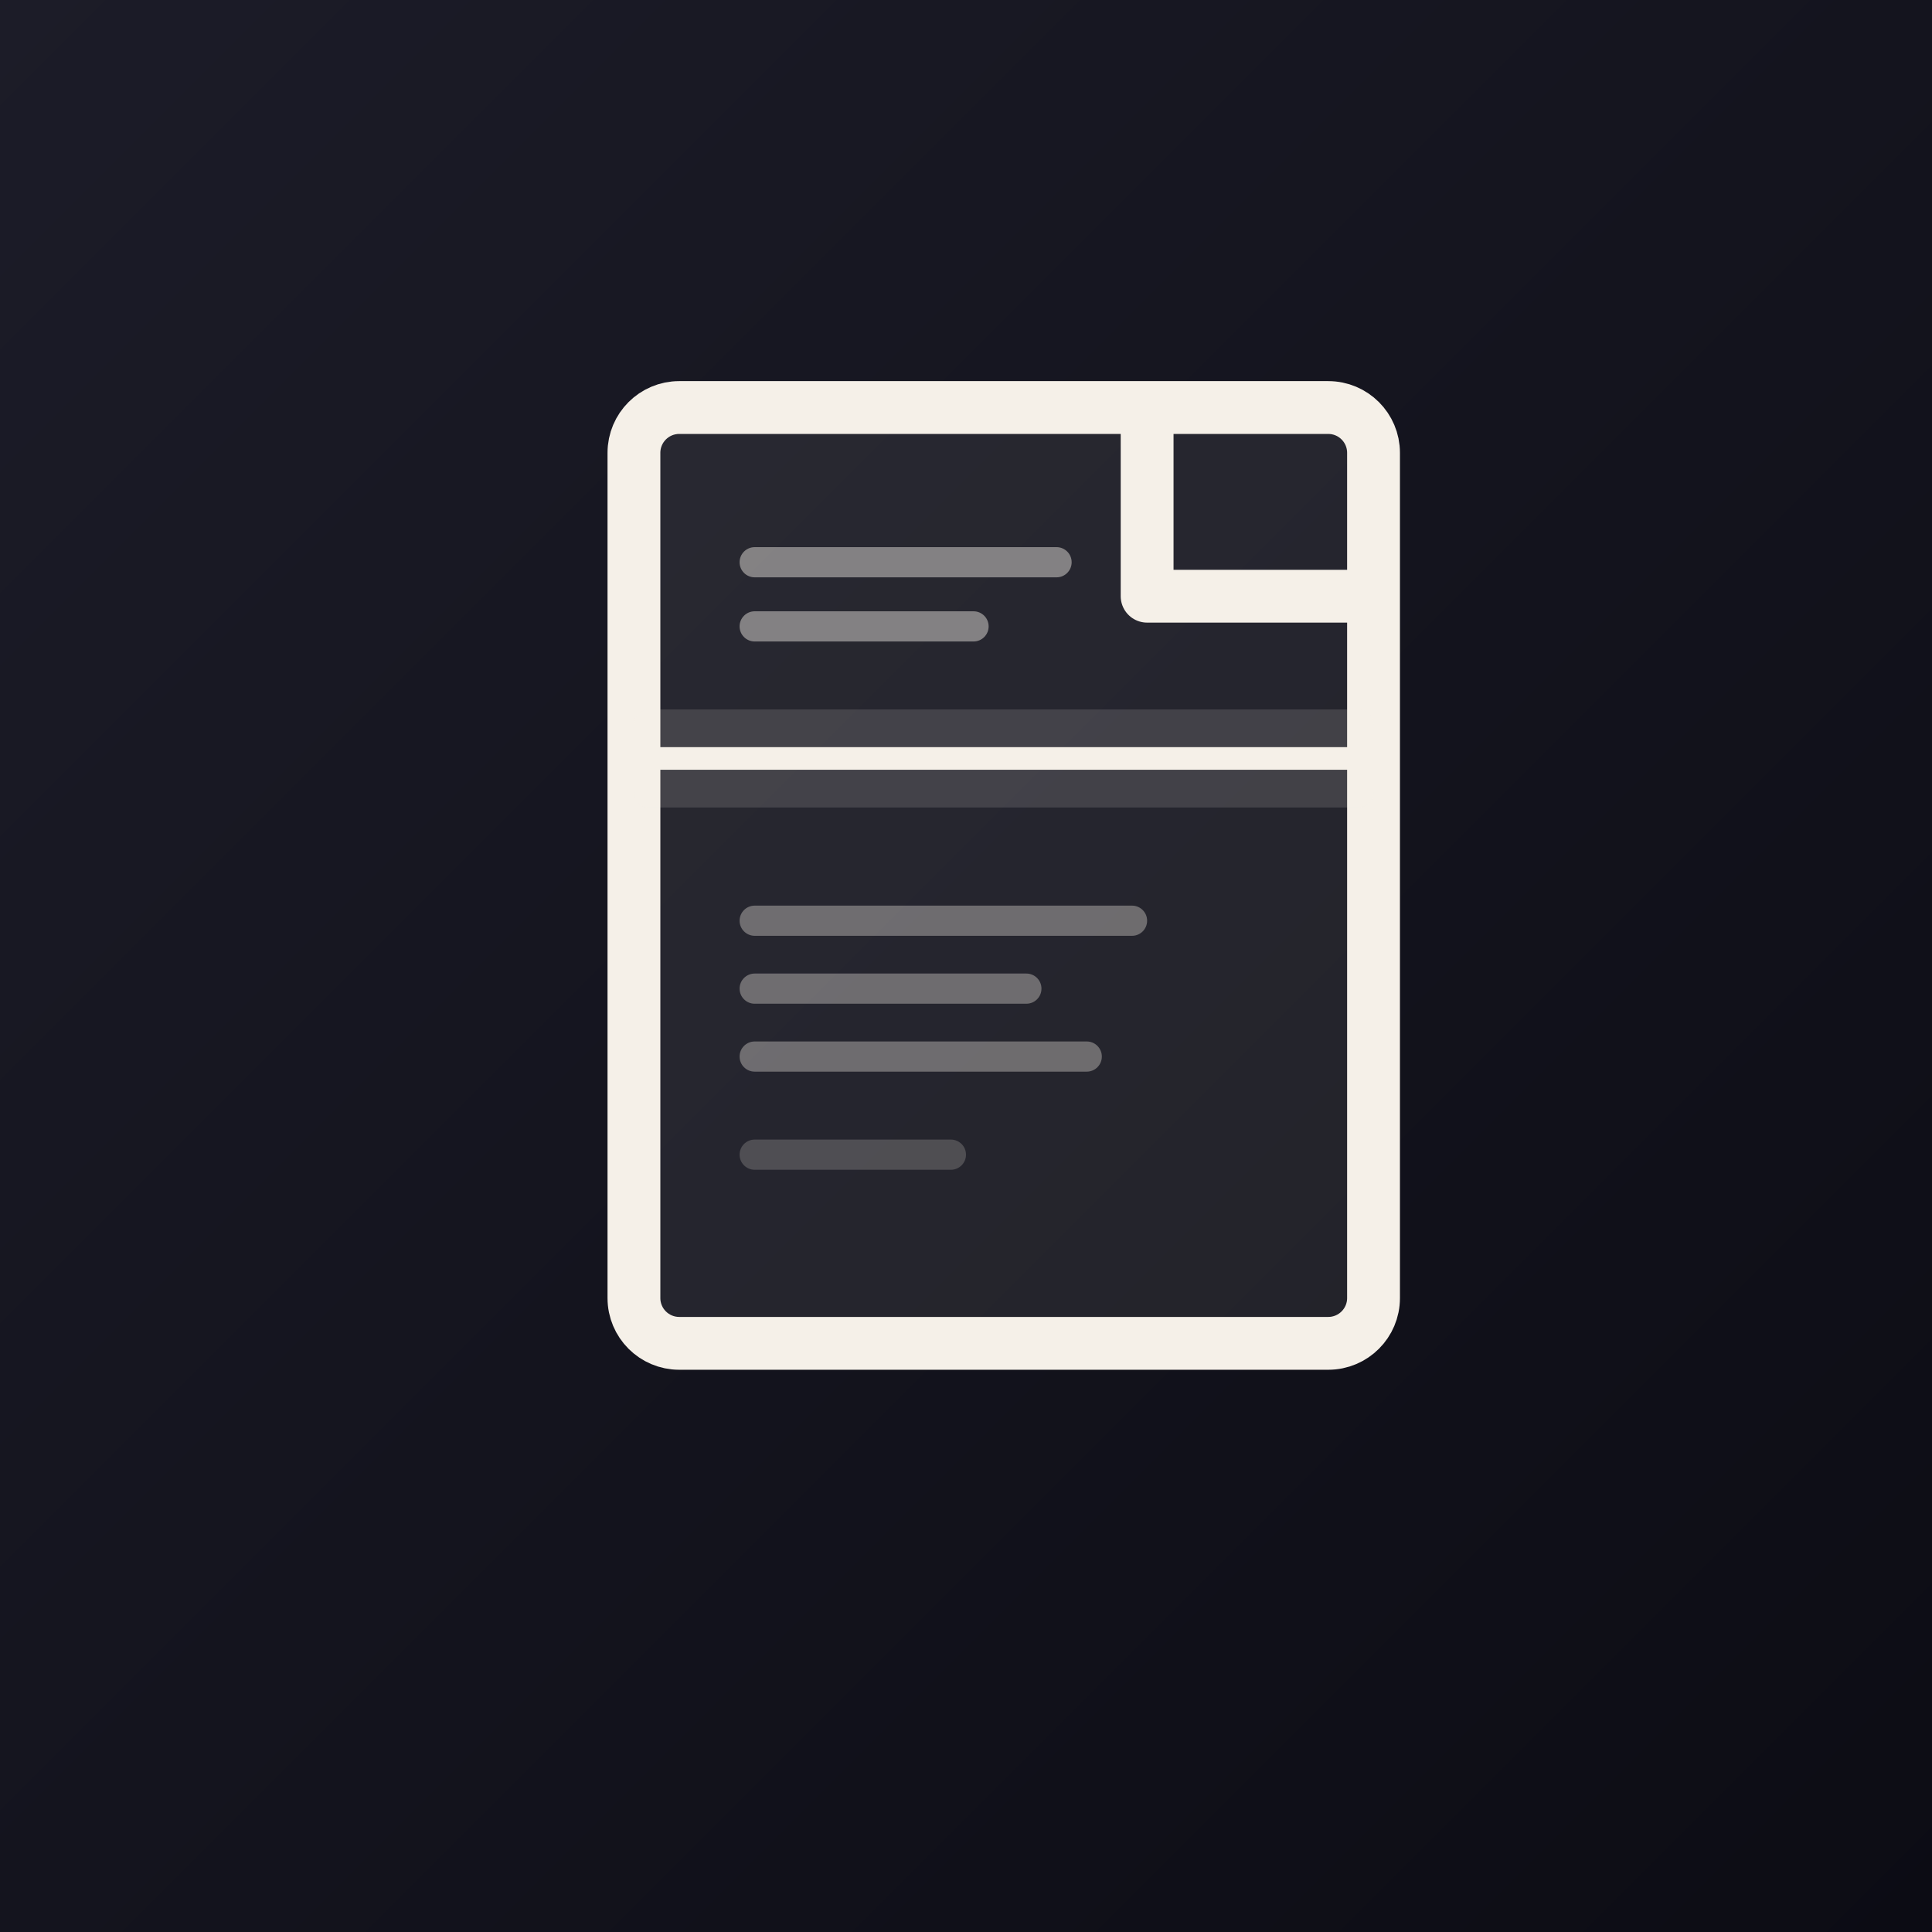
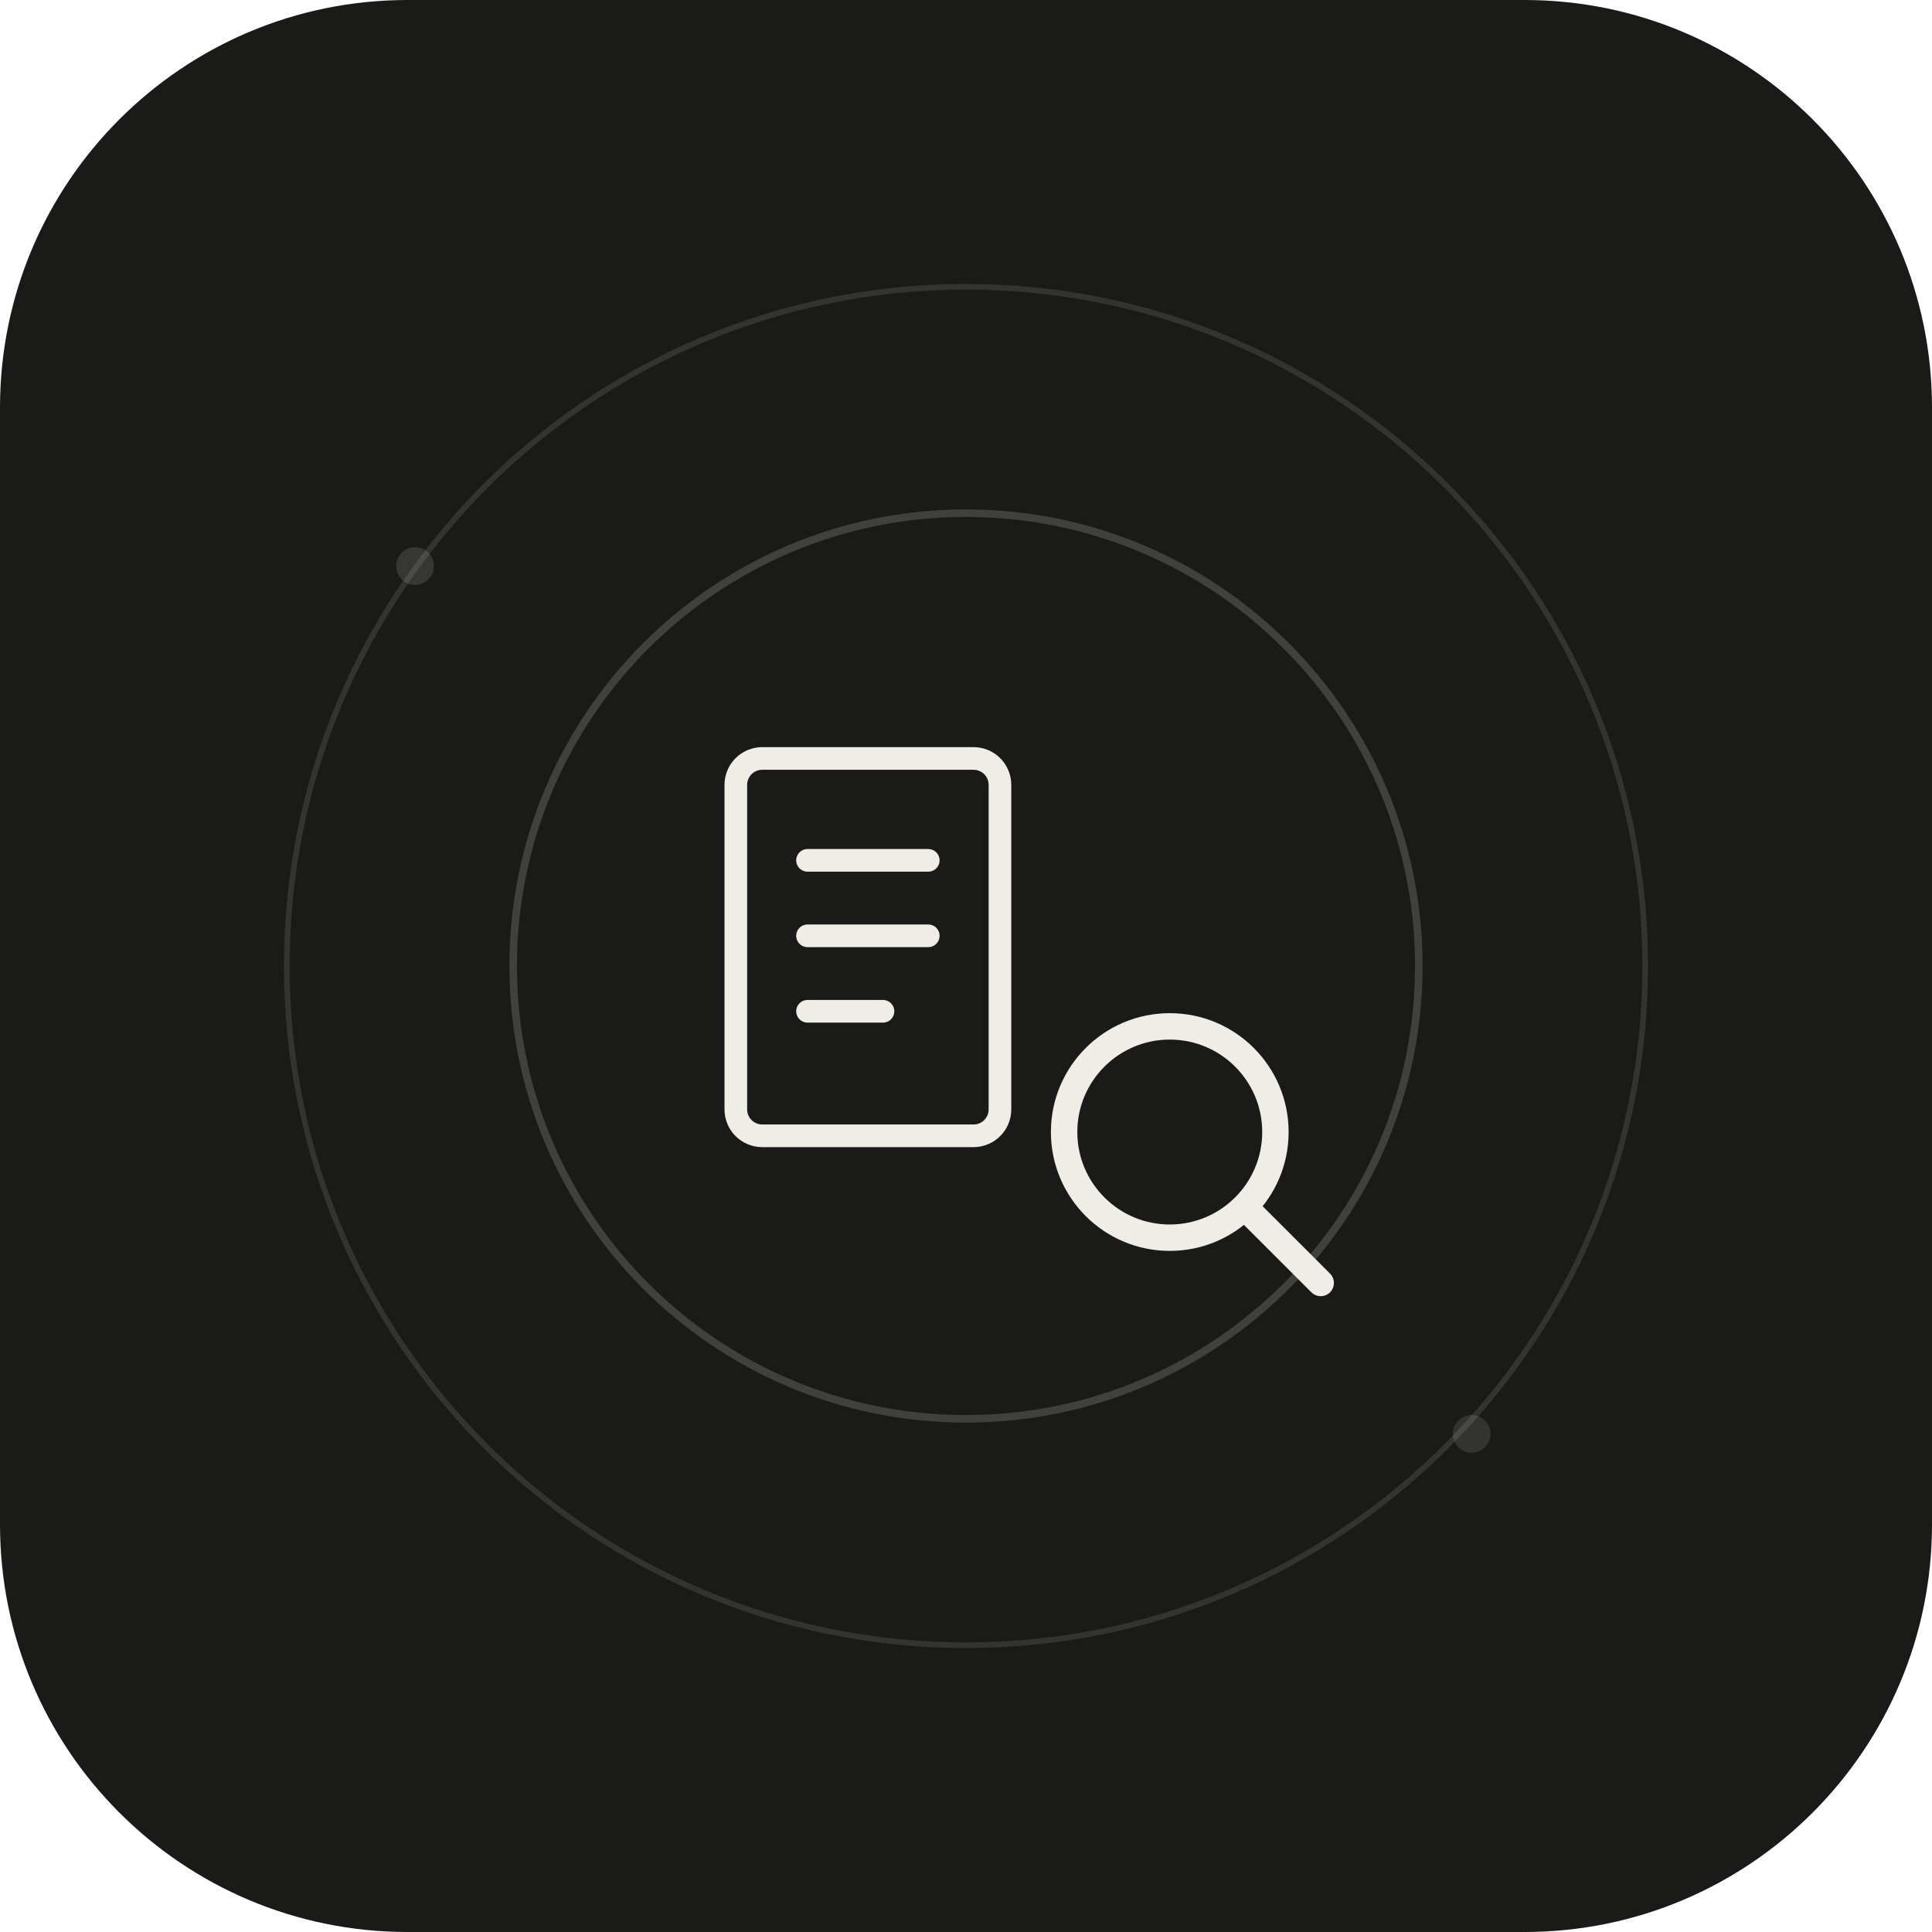
<svg xmlns="http://www.w3.org/2000/svg" viewBox="0 0 512 512">
-   <defs>
-     <linearGradient id="bg" x1="0" y1="0" x2="1" y2="1">
-       <stop offset="0%" stop-color="#1c1c28" />
-       <stop offset="100%" stop-color="#0c0c14" />
-     </linearGradient>
-   </defs>
-   <rect width="512" height="512" fill="url(#bg)" />
-   <rect x="168" y="108" width="196" height="248" rx="12" fill="#f5f0e8" opacity="0.08" />
-   <rect x="168" y="108" width="196" height="248" rx="12" fill="none" stroke="#f5f0e8" stroke-width="14" />
-   <path d="M 304,108 L 304,158 L 364,158" fill="none" stroke="#f5f0e8" stroke-width="14" stroke-linejoin="round" />
-   <rect x="168" y="198" width="196" height="6" rx="3" fill="#f5f0e8" />
-   <rect x="168" y="188" width="196" height="26" rx="4" fill="#f5f0e8" opacity="0.14" />
-   <rect x="196" y="145" width="88" height="8" rx="4" fill="#f5f0e8" opacity="0.45" />
-   <rect x="196" y="162" width="66" height="8" rx="4" fill="#f5f0e8" opacity="0.45" />
-   <rect x="196" y="240" width="108" height="8" rx="4" fill="#f5f0e8" opacity="0.35" />
-   <rect x="196" y="258" width="80" height="8" rx="4" fill="#f5f0e8" opacity="0.35" />
-   <rect x="196" y="276" width="96" height="8" rx="4" fill="#f5f0e8" opacity="0.35" />
-   <rect x="196" y="302" width="60" height="8" rx="4" fill="#f5f0e8" opacity="0.2" />
+   <rect width="512" height="512" rx="108" fill="#1a1a18" />
+   <circle cx="256" cy="256" r="180" fill="none" stroke="#F0EDE6" stroke-width="1.5" opacity="0.12" />
+   <circle cx="256" cy="256" r="120" fill="none" stroke="#F0EDE6" stroke-width="2" opacity="0.18" />
+   <circle cx="110" cy="150" r="5" fill="#F0EDE6" opacity="0.13" />
+   <circle cx="390" cy="380" r="5" fill="#F0EDE6" opacity="0.12" />
+   <g stroke="#F0EDE6" stroke-width="6" stroke-linecap="round" fill="none" transform="translate(230,256)">
+     <rect x="-35" y="-55" width="70" height="100" rx="7" />
+     <line x1="-16" y1="-28" x2="16" y2="-28" />
+     <line x1="-16" y1="-8" x2="16" y2="-8" />
+     <line x1="-16" y1="12" x2="4" y2="12" />
+   </g>
+   <g stroke="#F0EDE6" stroke-width="7" stroke-linecap="round" fill="none">
+     <circle cx="310" cy="300" r="28" />
+     <line x1="330" y1="320" x2="350" y2="340" />
+   </g>
</svg>
